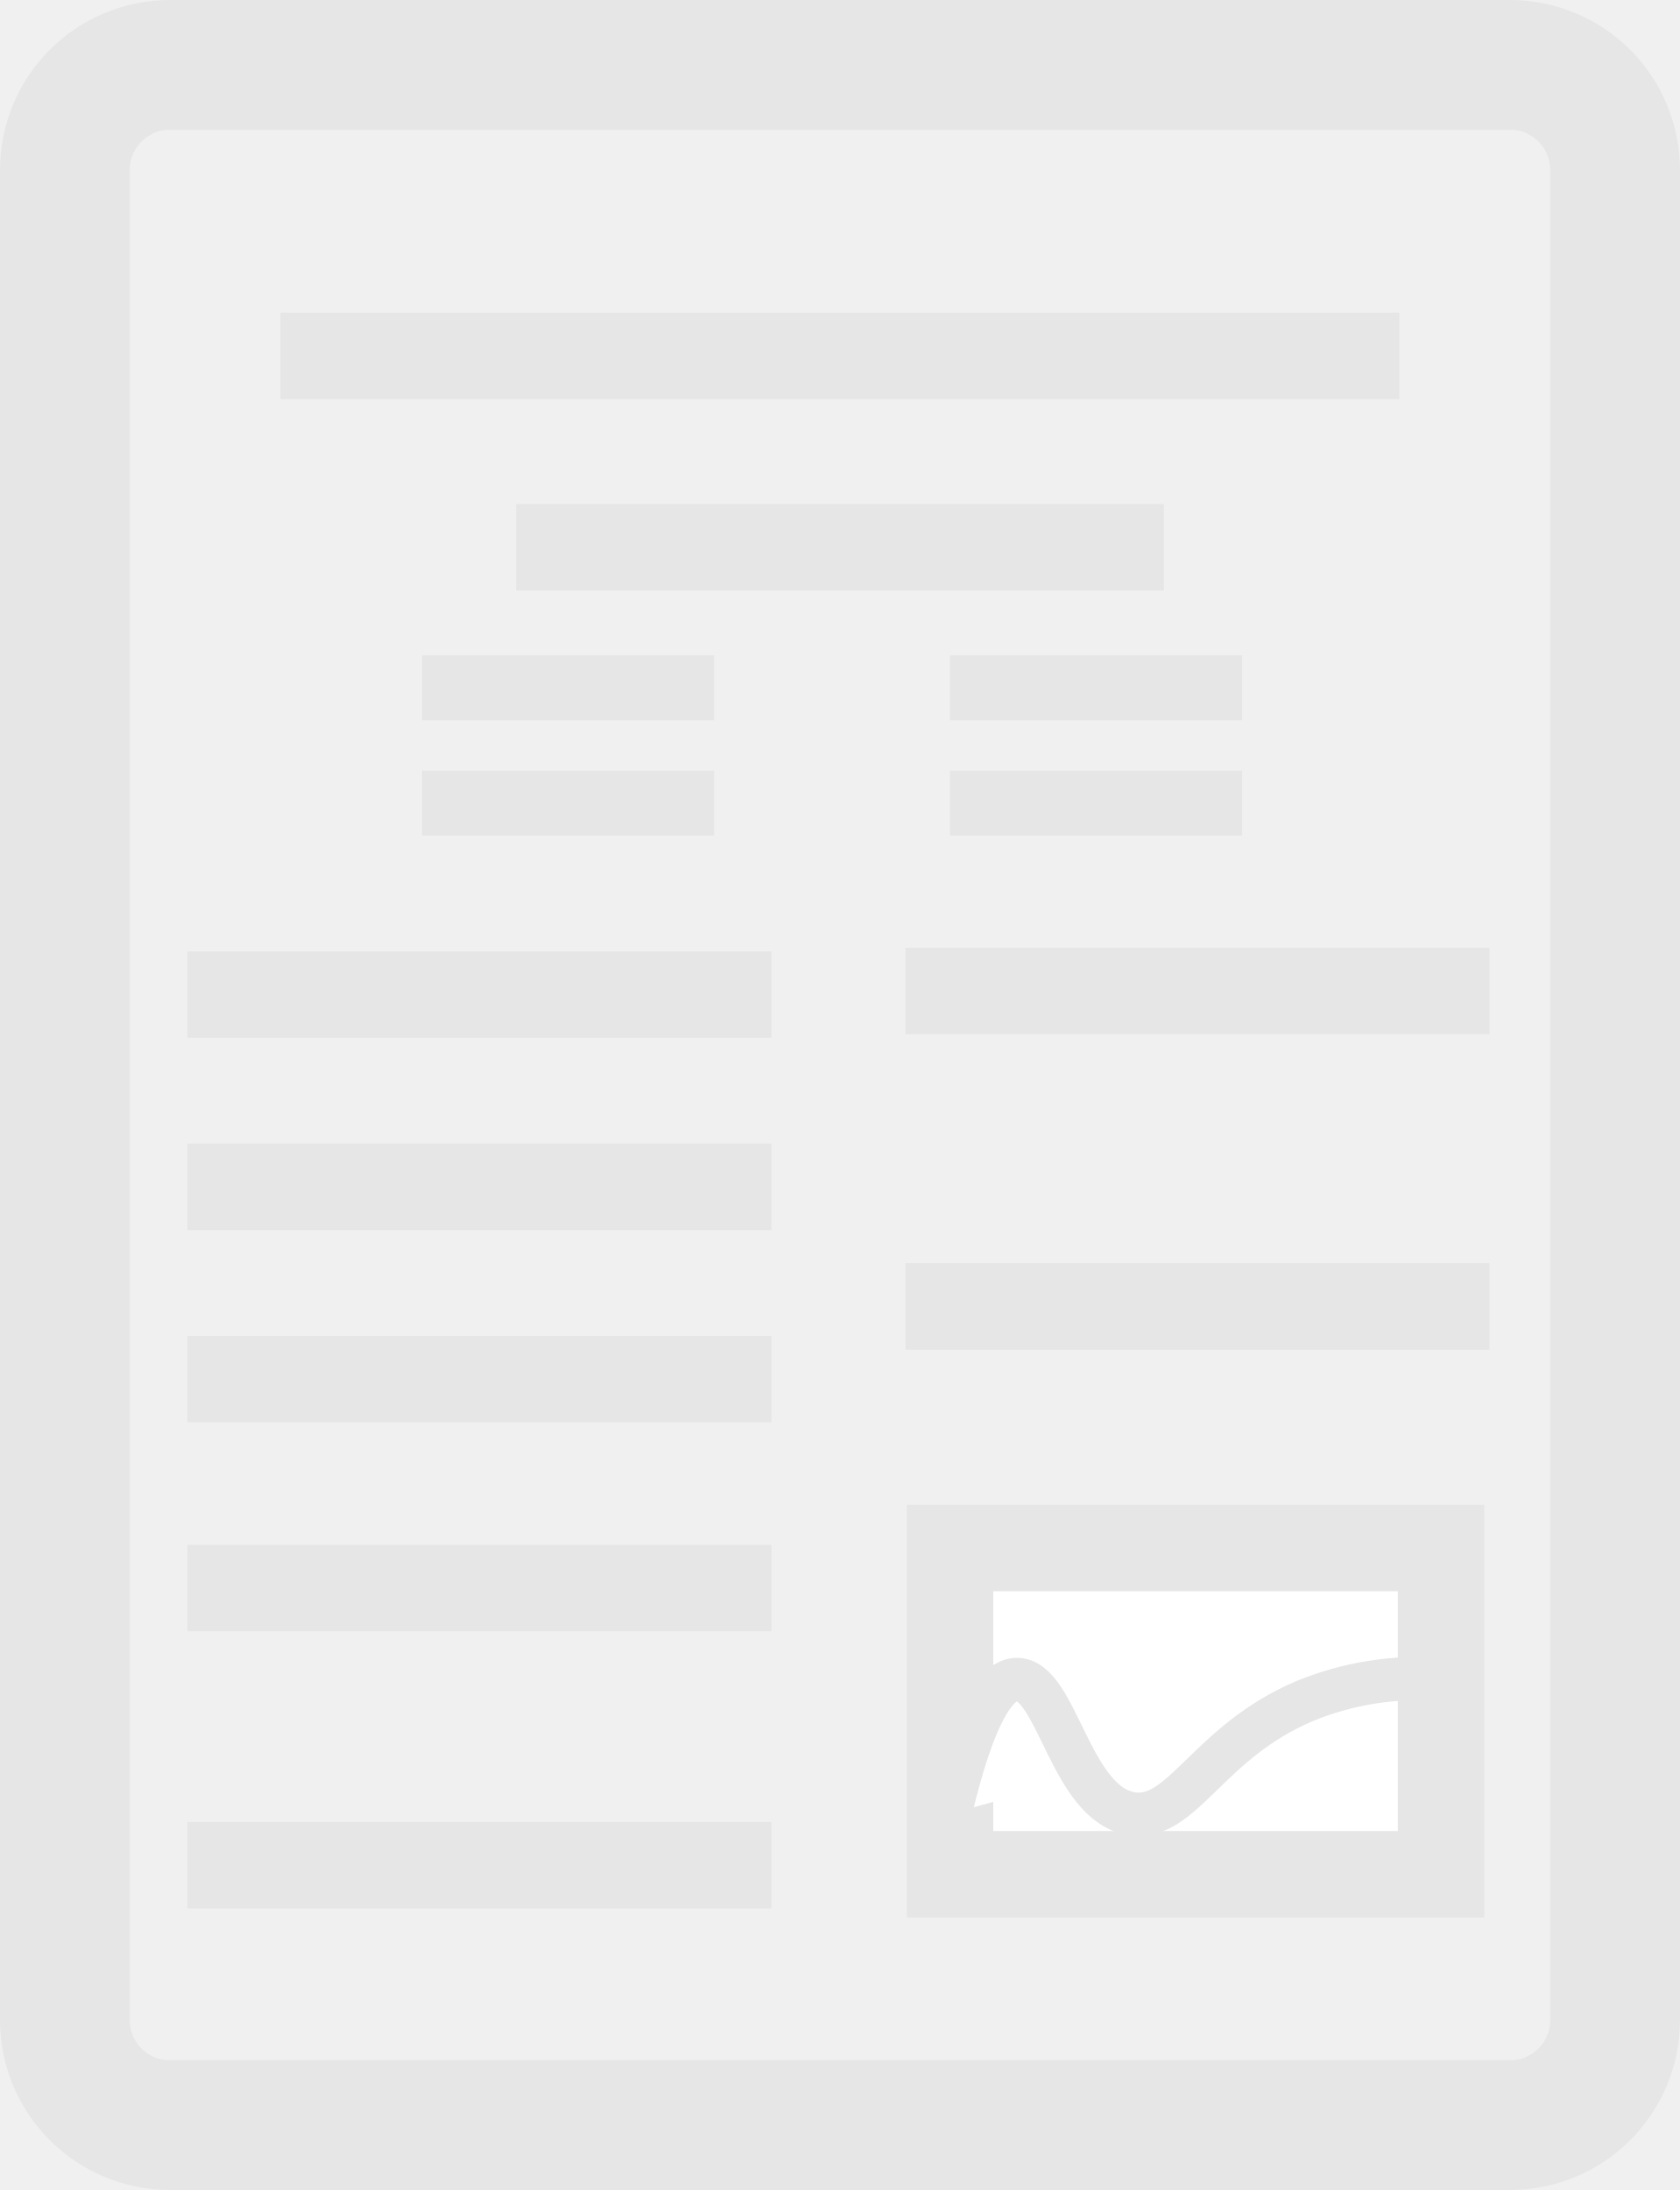
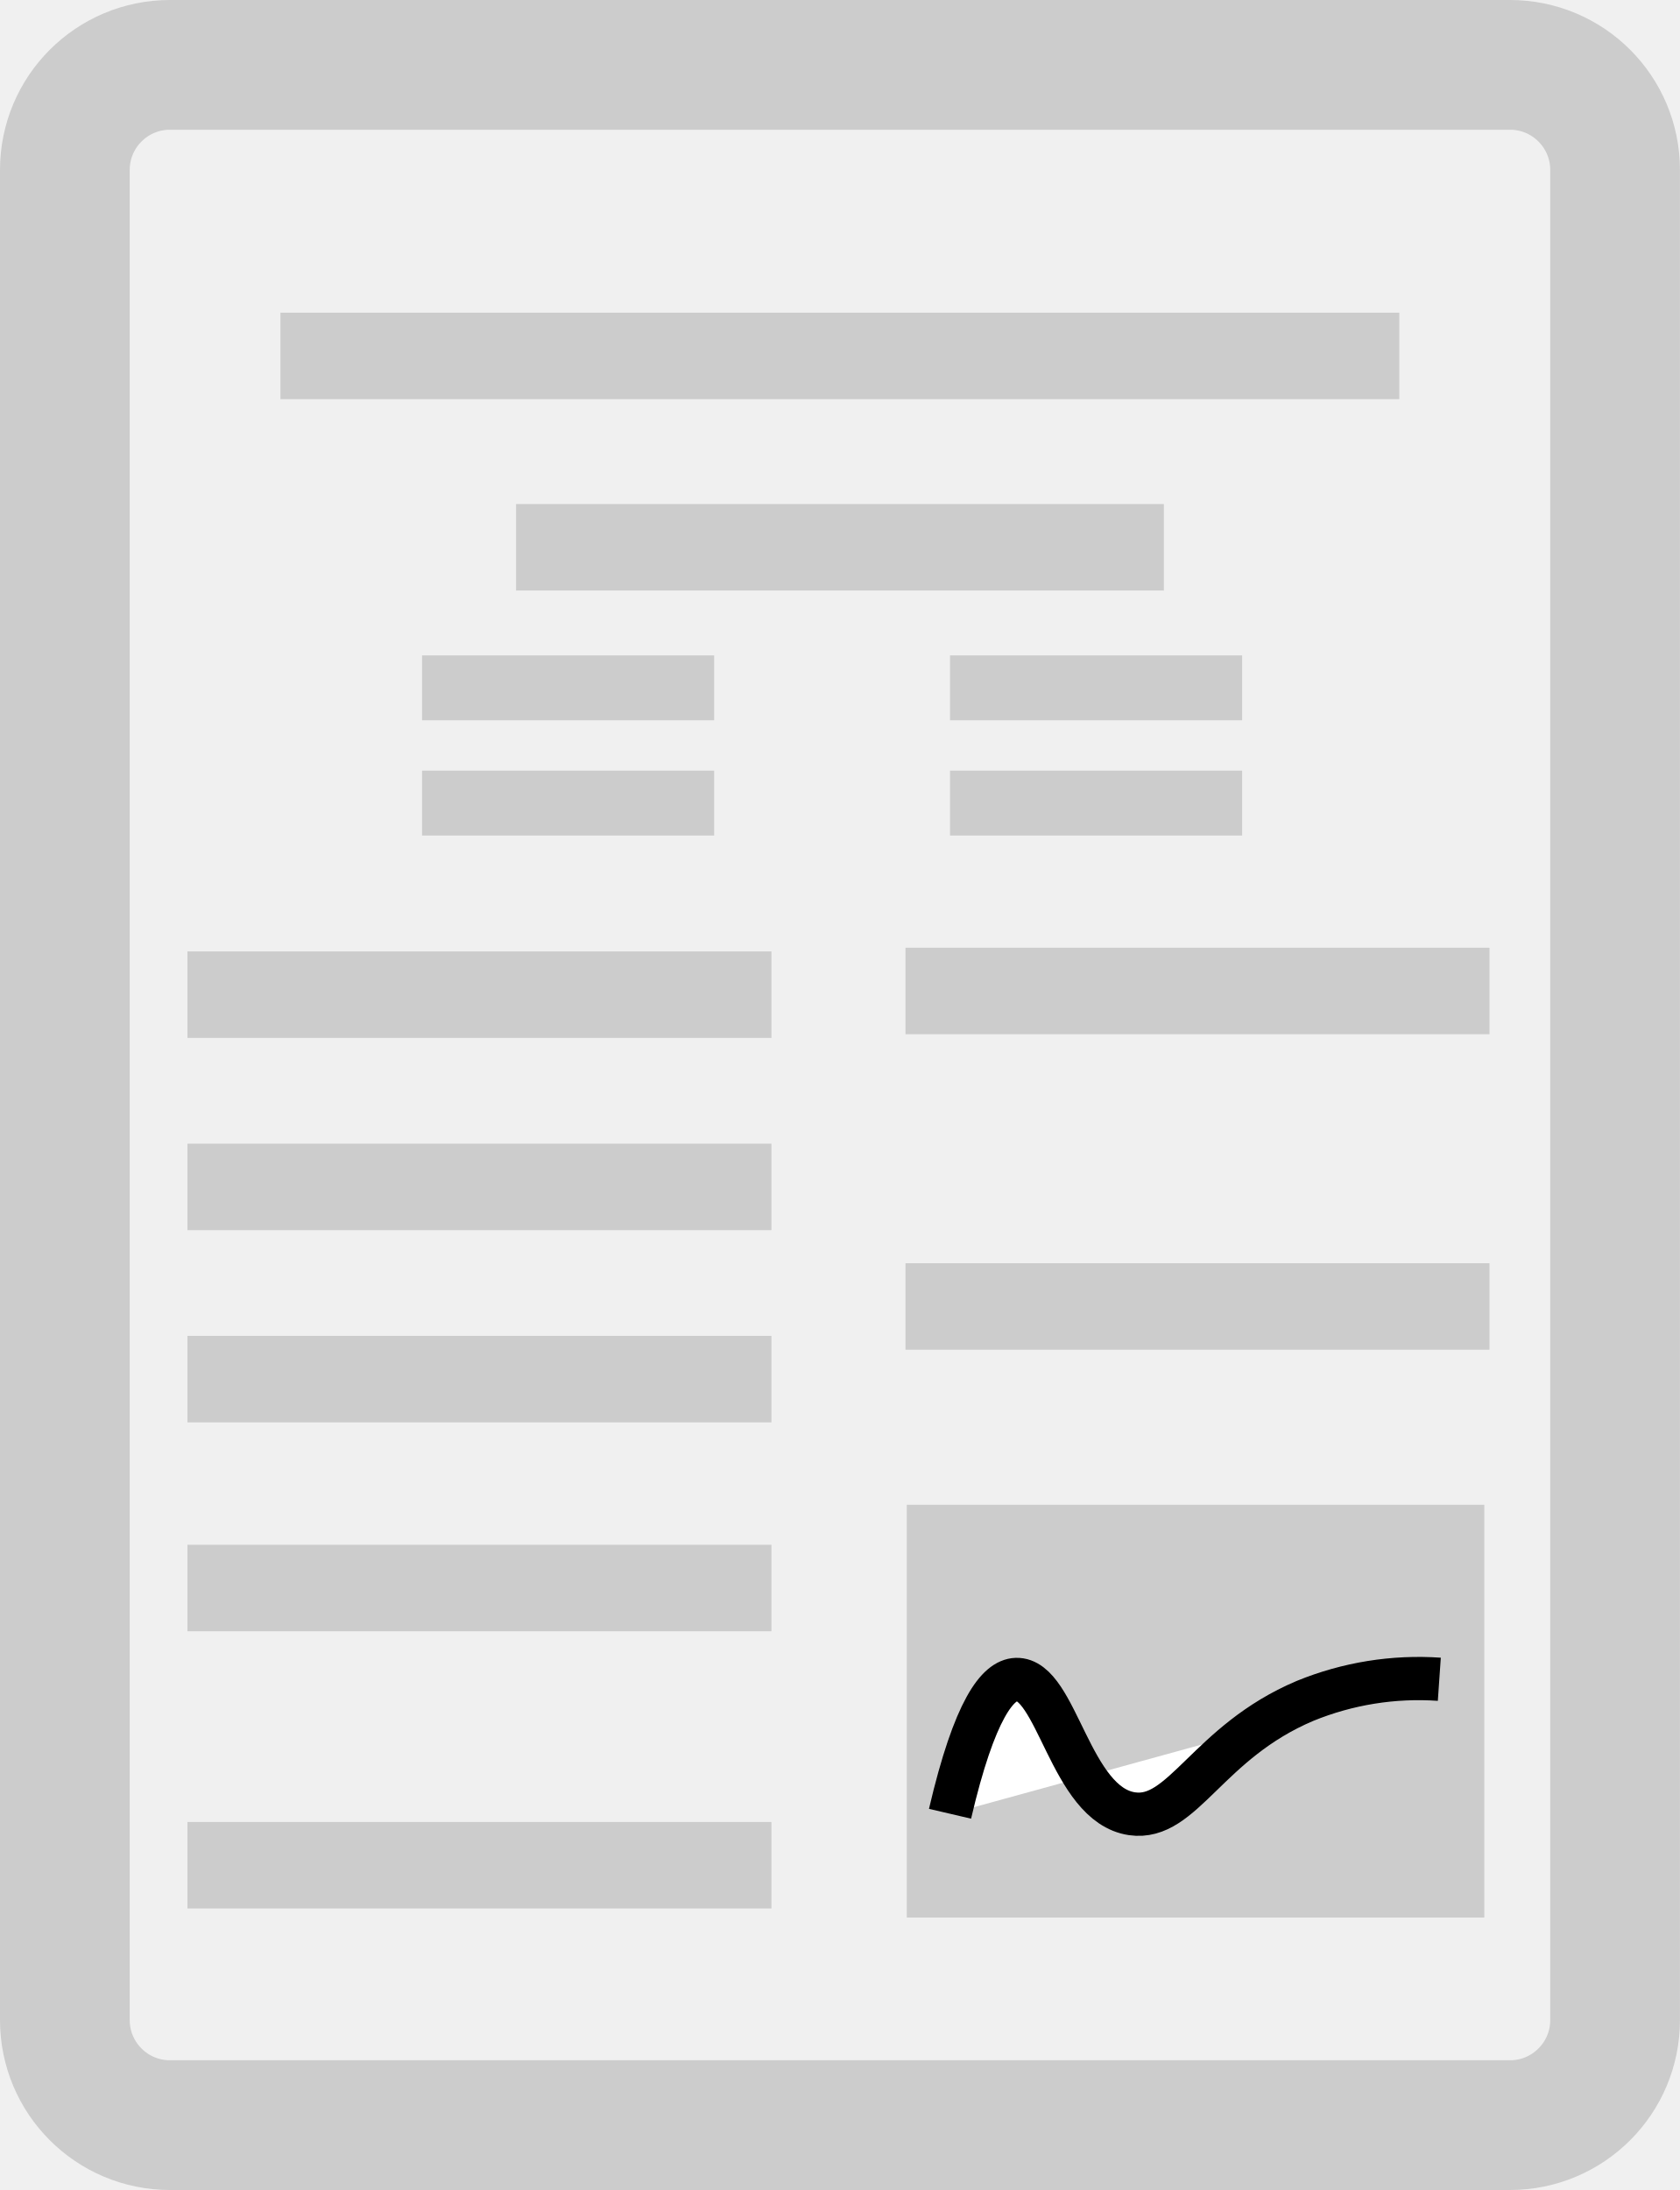
<svg xmlns="http://www.w3.org/2000/svg" viewBox="0 0 77.7 101.28">
  <defs>
-     <style>.cls-2,.cls-4{stroke:#e6e6e6;stroke-miterlimit:10;fill:#fff}.cls-2{stroke-width:4px}.cls-4{stroke-width:3px}</style>
+     <style>.cls-2{stroke:#ccc;stroke-miterlimit:10;fill:#ccc;stroke-width:4px}</style>
  </defs>
-   <g id="Layer_2" data-name="Layer 2">
-     <g id="Layer_1-2" data-name="Layer 1">
-       <rect x="3" y="3" width="71.7" height="95.28" rx="4.86" stroke="#e6e6e6" stroke-miterlimit="10" fill="none" stroke-width="6" />
-       <path class="cls-2" d="M8.67 46h27.01M8.67 54.89h27.01M8.67 63.78h27.01M41.88 45.83h27.01M41.88 60.42h27.01M8.67 73.44h27.01M8.67 86.26h27.01M43.94 71.59h22.71v15.09H43.94z" />
-       <path d="M43.94 83.88C45.08 79 46.16 77.7 47 77.67c1.89-.07 2.48 5.79 5.36 6.21 2.35.34 3.48-3.31 8-5.22a13.88 13.88 0 016.21-1" stroke-width="2" fill="#fff" stroke="#e6e6e6" stroke-miterlimit="10" />
-       <path class="cls-2" d="M12.97 16.46h51.75M23.87 25.31h29.96" />
-       <path class="cls-4" d="M19.52 31.81h13.51M19.52 37.14h13.51M43.94 31.81h13.51M43.94 37.14h13.51" />
-     </g>
-   </g>
+   <rect x="3" y="3" width="71.7" height="95.28" rx="4.86" stroke="#ccc" stroke-miterlimit="10" fill="none" stroke-width="6" />
+   <path class="cls-2" d="M8.67 46h27.01M8.67 54.89h27.01M8.67 63.78h27.01m6.2-17.95h27.01M41.88 60.42h27.01M8.67 73.44h27.01M8.67 86.26h27.01m8.26-14.67h22.71v15.09H43.94z" />
+   <path d="M43.94 83.88C45.08 79 46.16 77.7 47 77.67c1.89-.07 2.48 5.79 5.36 6.21 2.35.34 3.48-3.31 8-5.22a13.88 13.88 0 016.21-1" stroke-width="2" fill="#fff" stroke="#000" stroke-miterlimit="10" />
+   <path class="cls-2" d="M12.97 16.46h51.75m-40.85 8.85h29.96" />
+   <path d="M19.52 31.81h13.51m-13.51 5.33h13.51m10.91-5.33h13.51m-13.51 5.33h13.51" stroke-width="3" stroke="#ccc" stroke-miterlimit="10" fill="#ccc" />
</svg>
